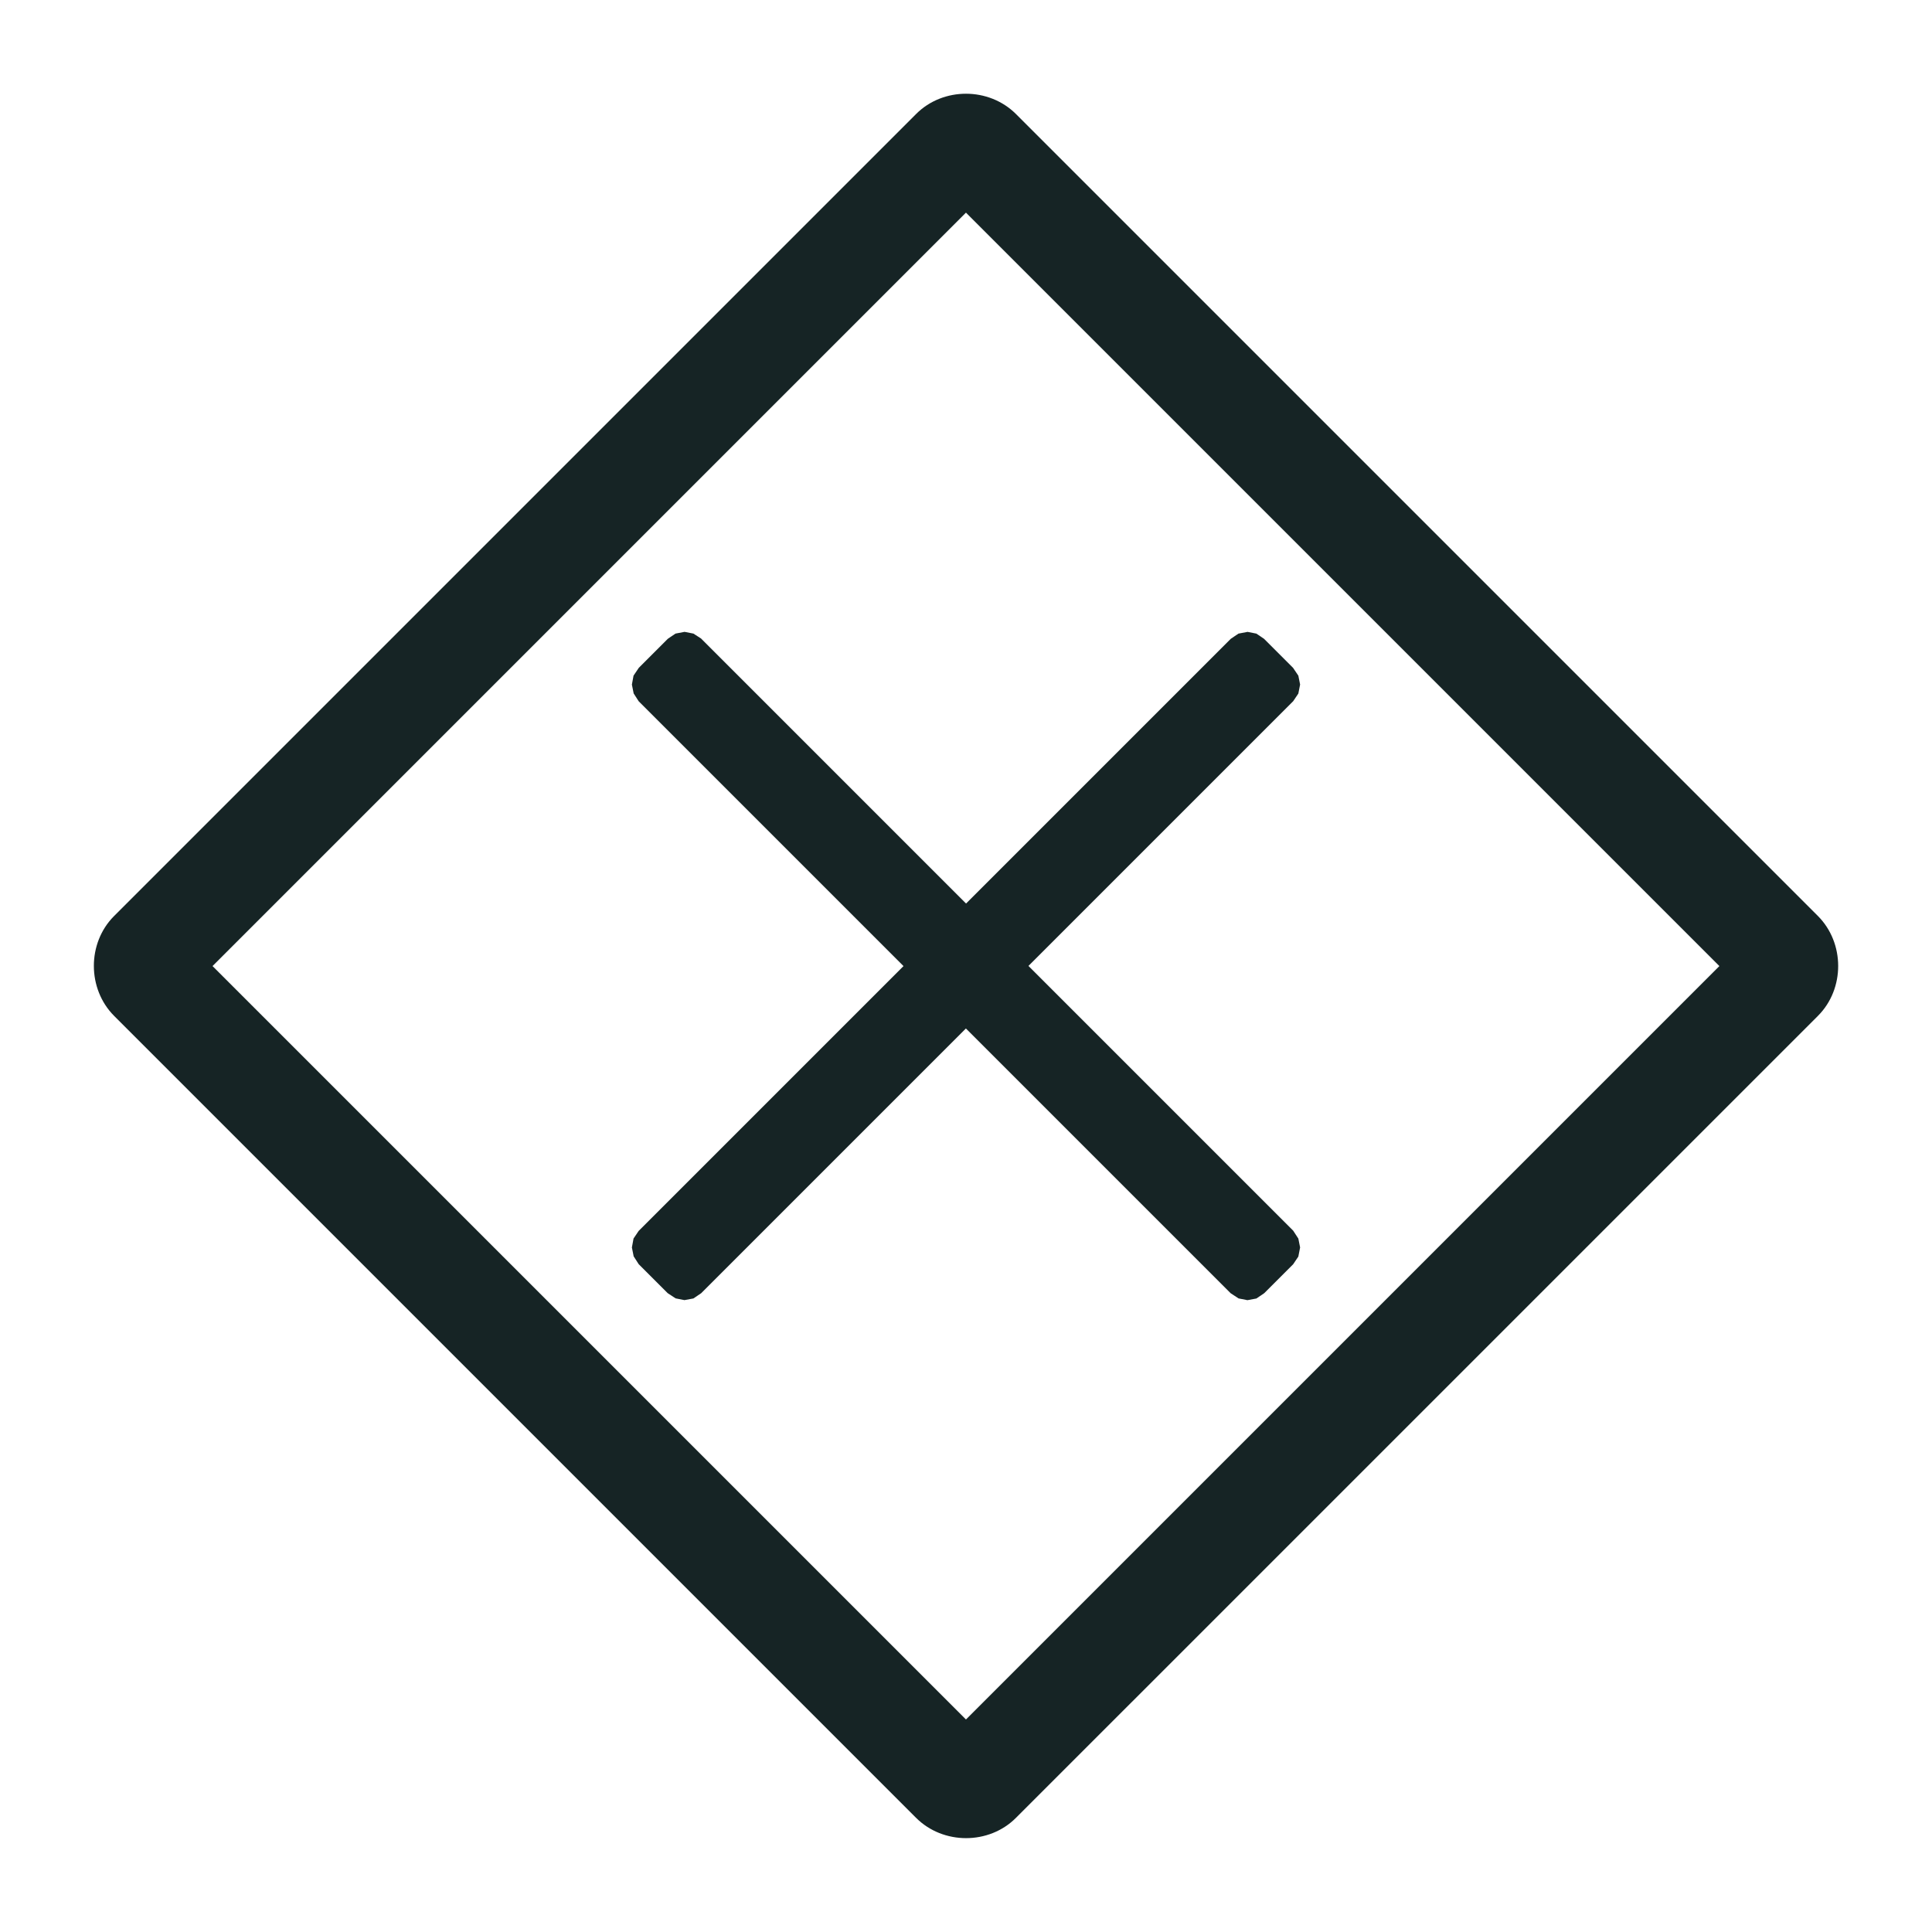
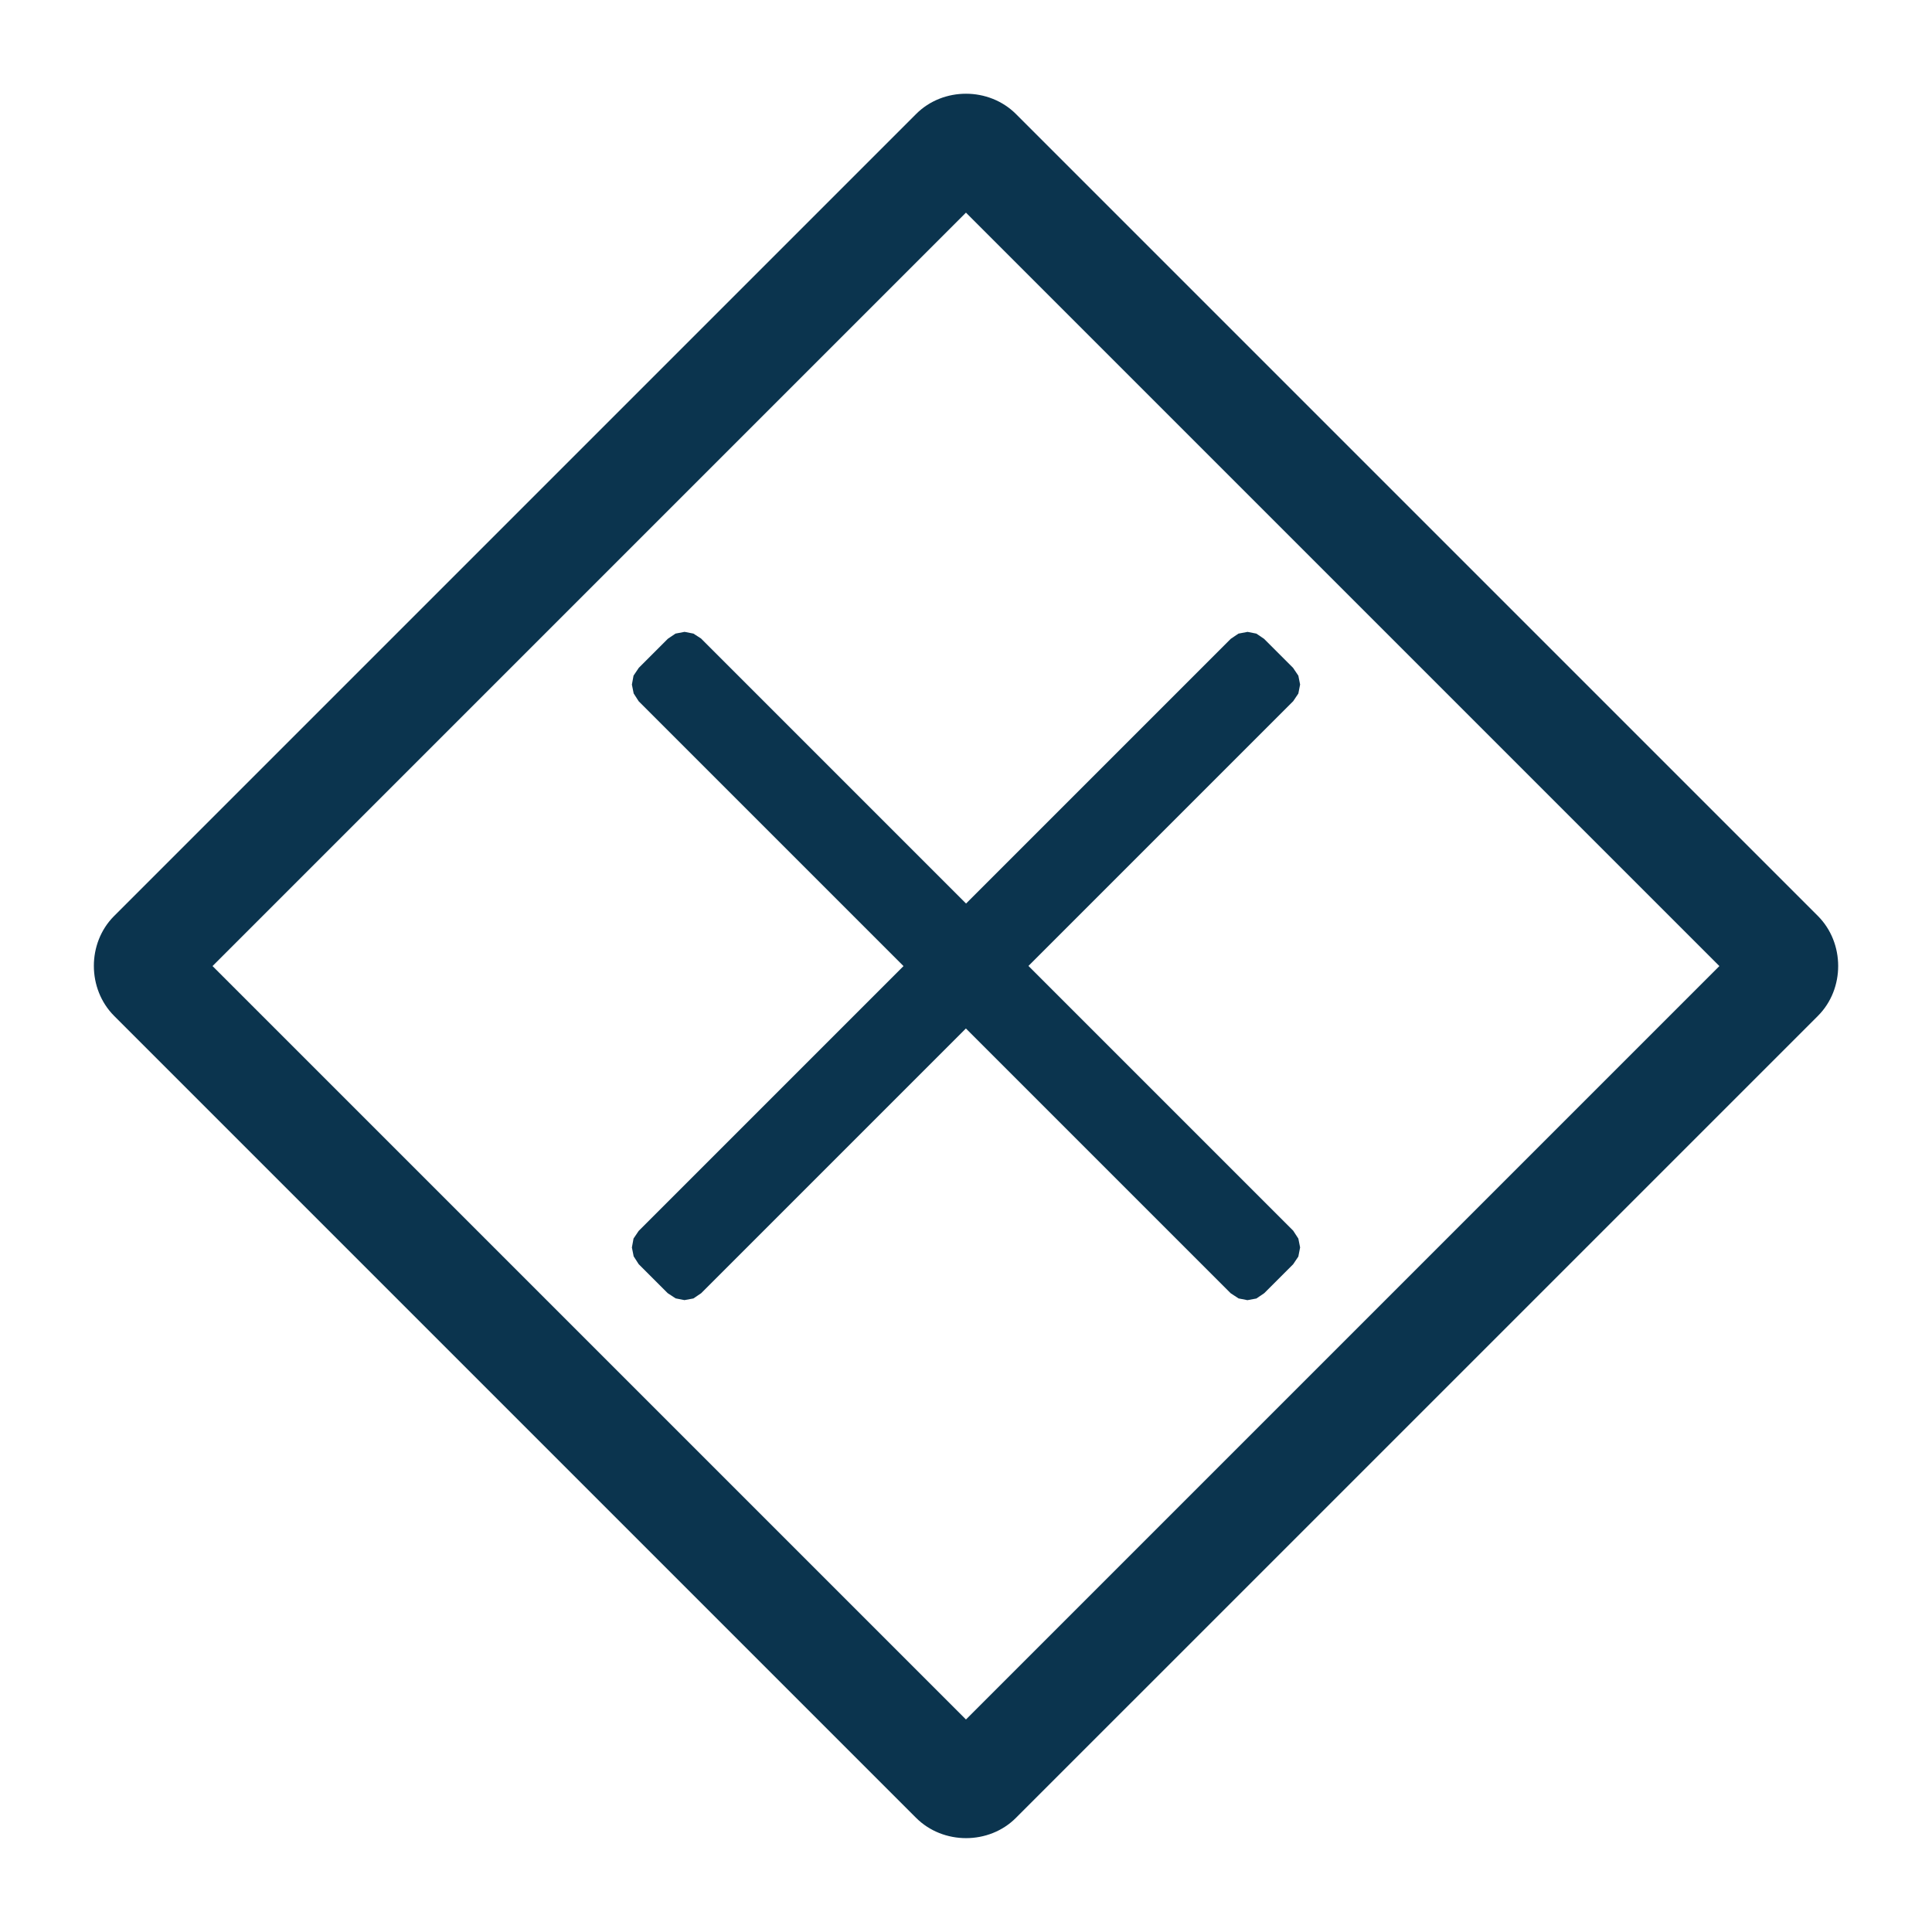
<svg xmlns="http://www.w3.org/2000/svg" aria-hidden="true" focusable="false" width="32px" height="32px" style="-ms-transform: rotate(360deg); -webkit-transform: rotate(360deg); transform: rotate(360deg);" preserveAspectRatio="xMidYMid meet" viewBox="0 0 2048 2048">
-   <path d="M1024.022 99.36c-19.324-.017-38.646 7.15-52.98 21.55L120.937 971.023c-28.67 28.668-28.537 77.295.132 105.963l849.971 849.965c28.67 28.678 77.294 28.804 105.963 0l850.106-850.1c28.669-28.667 28.536-77.296-.135-105.964L1077.002 120.91c-14.334-14.334-33.657-21.534-52.98-21.55zm-.065 126.045l798.66 798.666l-798.66 798.657l-798.66-798.657l798.66-798.666zM725.686 669.792c-.014 0-9.612 1.838-9.62 1.838c-.01 0-8.144 5.513-8.15 5.513l-30.732 30.739c-.01 0-5.61 8.225-5.614 8.322c0 .01-1.737 9.48-1.736 9.48c0 .01 1.868 9.385 1.871 9.385c0 .01 5.338 8.322 5.344 8.322l280.707 280.7l-280.572 280.574v-.088c0 .01-5.61 8.32-5.614 8.32c0 .01-1.736 9.483-1.736 9.483c0 .02 1.868 9.385 1.871 9.385c0 0 5.339 8.223 5.344 8.32l30.734 30.728c.01.01 8.411 5.516 8.418 5.516c.01 0 9.346 1.838 9.354 1.838c.01 0 9.479-1.74 9.486-1.74c.01 0 8.28-5.614 8.285-5.614l280.576-280.582l280.637 280.641c.01.01 8.412 5.516 8.418 5.516c.01 0 9.346 1.838 9.354 1.838c.01 0 9.48-1.743 9.488-1.743c.01 0 8.276-5.61 8.281-5.61l30.735-30.73c.01-.01 5.475-8.126 5.48-8.126c0-.01 1.871-9.58 1.871-9.676c0-.01-1.869-9.385-1.873-9.385c0 0-5.472-8.418-5.478-8.418l-280.606-280.611l280.608-280.604c.01 0 5.473-8.127 5.478-8.127c0-.01 1.871-9.578 1.871-9.578c0-.02-1.868-9.385-1.87-9.385c0-.01-5.606-8.322-5.612-8.322l-30.735-30.738c-.01 0-8.143-5.514-8.15-5.514c-.01 0-9.345-1.84-9.353-1.84c-.01 0-9.613 1.84-9.62 1.84c-.01 0-8.145 5.514-8.15 5.514l-280.613 280.613l-280.739-280.748v-.088c-.01 0-8.278-5.32-8.285-5.32c-.01 0-9.34-1.837-9.351-1.838h-.002z" fill="#162425" />
+   <path d="M1024.022 99.36c-19.324-.017-38.646 7.15-52.98 21.55L120.937 971.023c-28.67 28.668-28.537 77.295.132 105.963l849.971 849.965c28.67 28.678 77.294 28.804 105.963 0l850.106-850.1c28.669-28.667 28.536-77.296-.135-105.964L1077.002 120.91c-14.334-14.334-33.657-21.534-52.98-21.55zm-.065 126.045l798.66 798.666l-798.66 798.657l-798.66-798.657l798.66-798.666zM725.686 669.792c-.014 0-9.612 1.838-9.62 1.838c-.01 0-8.144 5.513-8.15 5.513l-30.732 30.739c-.01 0-5.61 8.225-5.614 8.322c0 .01-1.737 9.48-1.736 9.48c0 .01 1.868 9.385 1.871 9.385c0 .01 5.338 8.322 5.344 8.322l280.707 280.7l-280.572 280.574v-.088c0 .01-5.61 8.32-5.614 8.32c0 .01-1.736 9.483-1.736 9.483c0 .02 1.868 9.385 1.871 9.385c0 0 5.339 8.223 5.344 8.32l30.734 30.728c.01.01 8.411 5.516 8.418 5.516c.01 0 9.346 1.838 9.354 1.838c.01 0 9.479-1.74 9.486-1.74c.01 0 8.28-5.614 8.285-5.614l280.576-280.582l280.637 280.641c.01.01 8.412 5.516 8.418 5.516c.01 0 9.346 1.838 9.354 1.838c.01 0 9.48-1.743 9.488-1.743c.01 0 8.276-5.61 8.281-5.61l30.735-30.73c.01-.01 5.475-8.126 5.48-8.126c0-.01 1.871-9.58 1.871-9.676c0-.01-1.869-9.385-1.873-9.385c0 0-5.472-8.418-5.478-8.418l-280.606-280.611l280.608-280.604c.01 0 5.473-8.127 5.478-8.127c0-.01 1.871-9.578 1.871-9.578c0-.02-1.868-9.385-1.87-9.385c0-.01-5.606-8.322-5.612-8.322l-30.735-30.738c-.01 0-8.143-5.514-8.15-5.514c-.01 0-9.345-1.84-9.353-1.84c-.01 0-9.613 1.84-9.62 1.84c-.01 0-8.145 5.514-8.15 5.514l-280.613 280.613l-280.739-280.748v-.088c-.01 0-8.278-5.32-8.285-5.32c-.01 0-9.34-1.837-9.351-1.838h-.002z" fill="#0B344E" />
  <rect x="0" y="0" width="2048" height="2048" fill="rgba(0, 0, 0, 0)" />
</svg>
